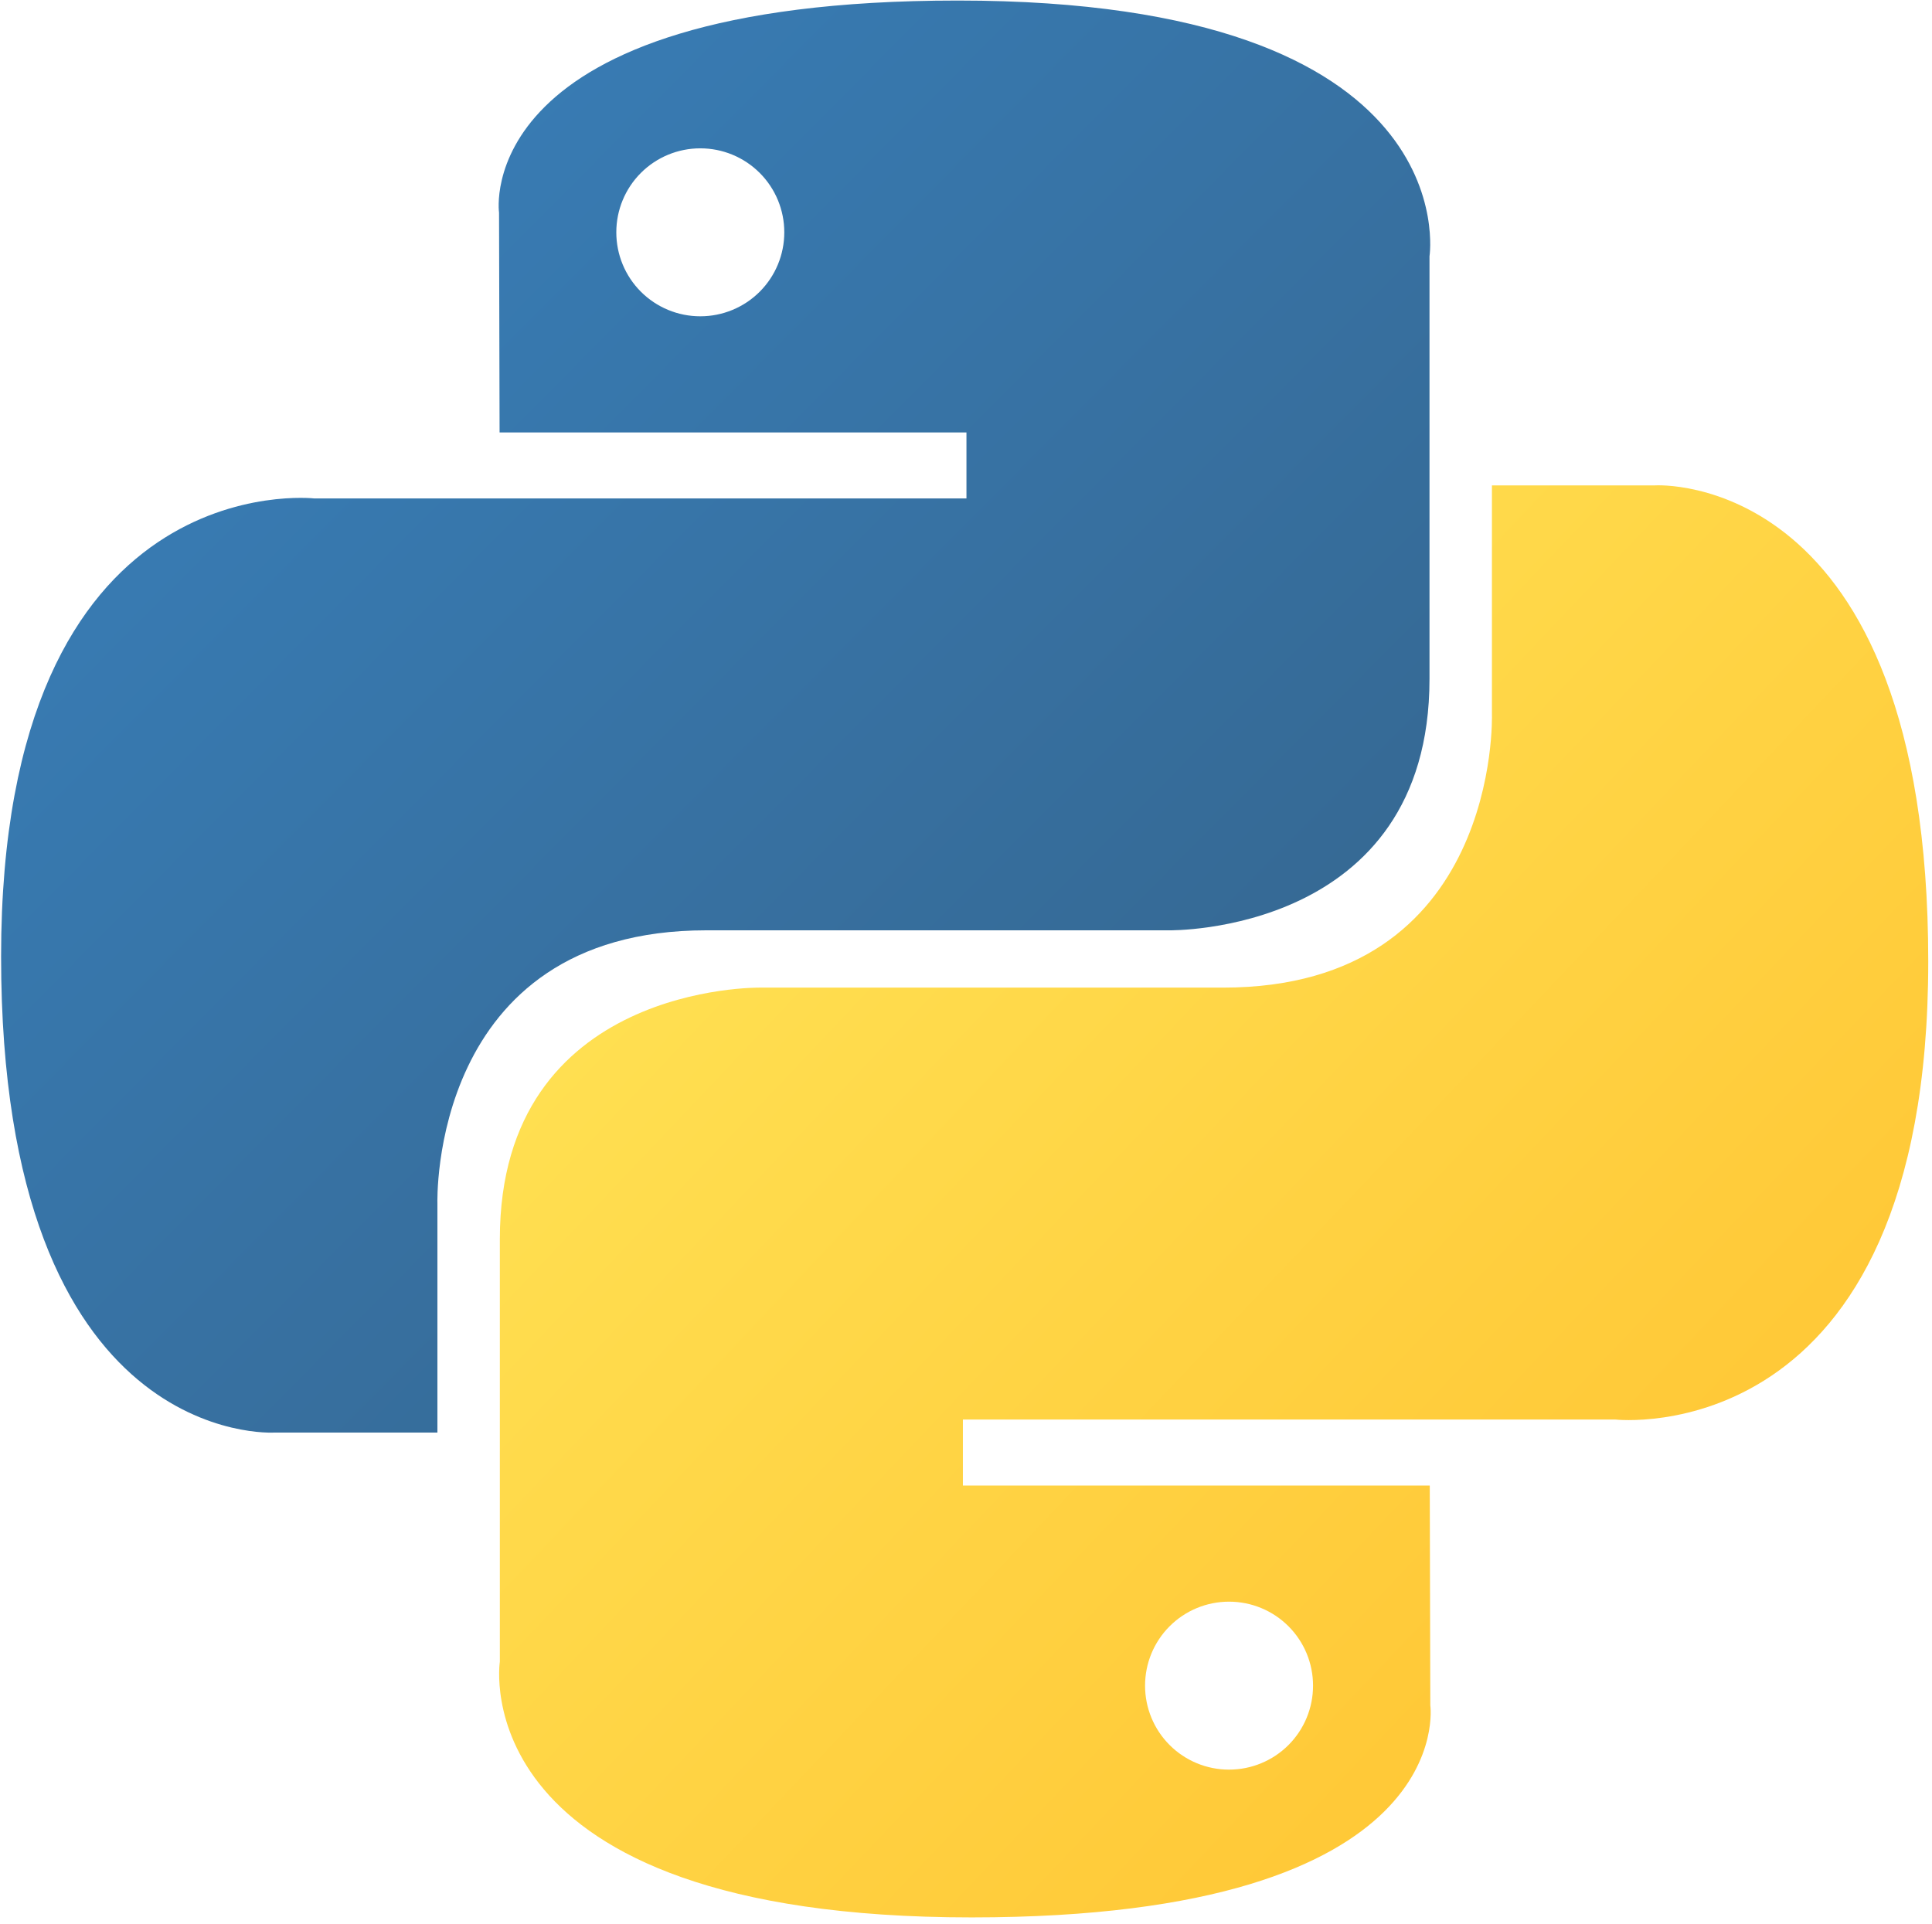
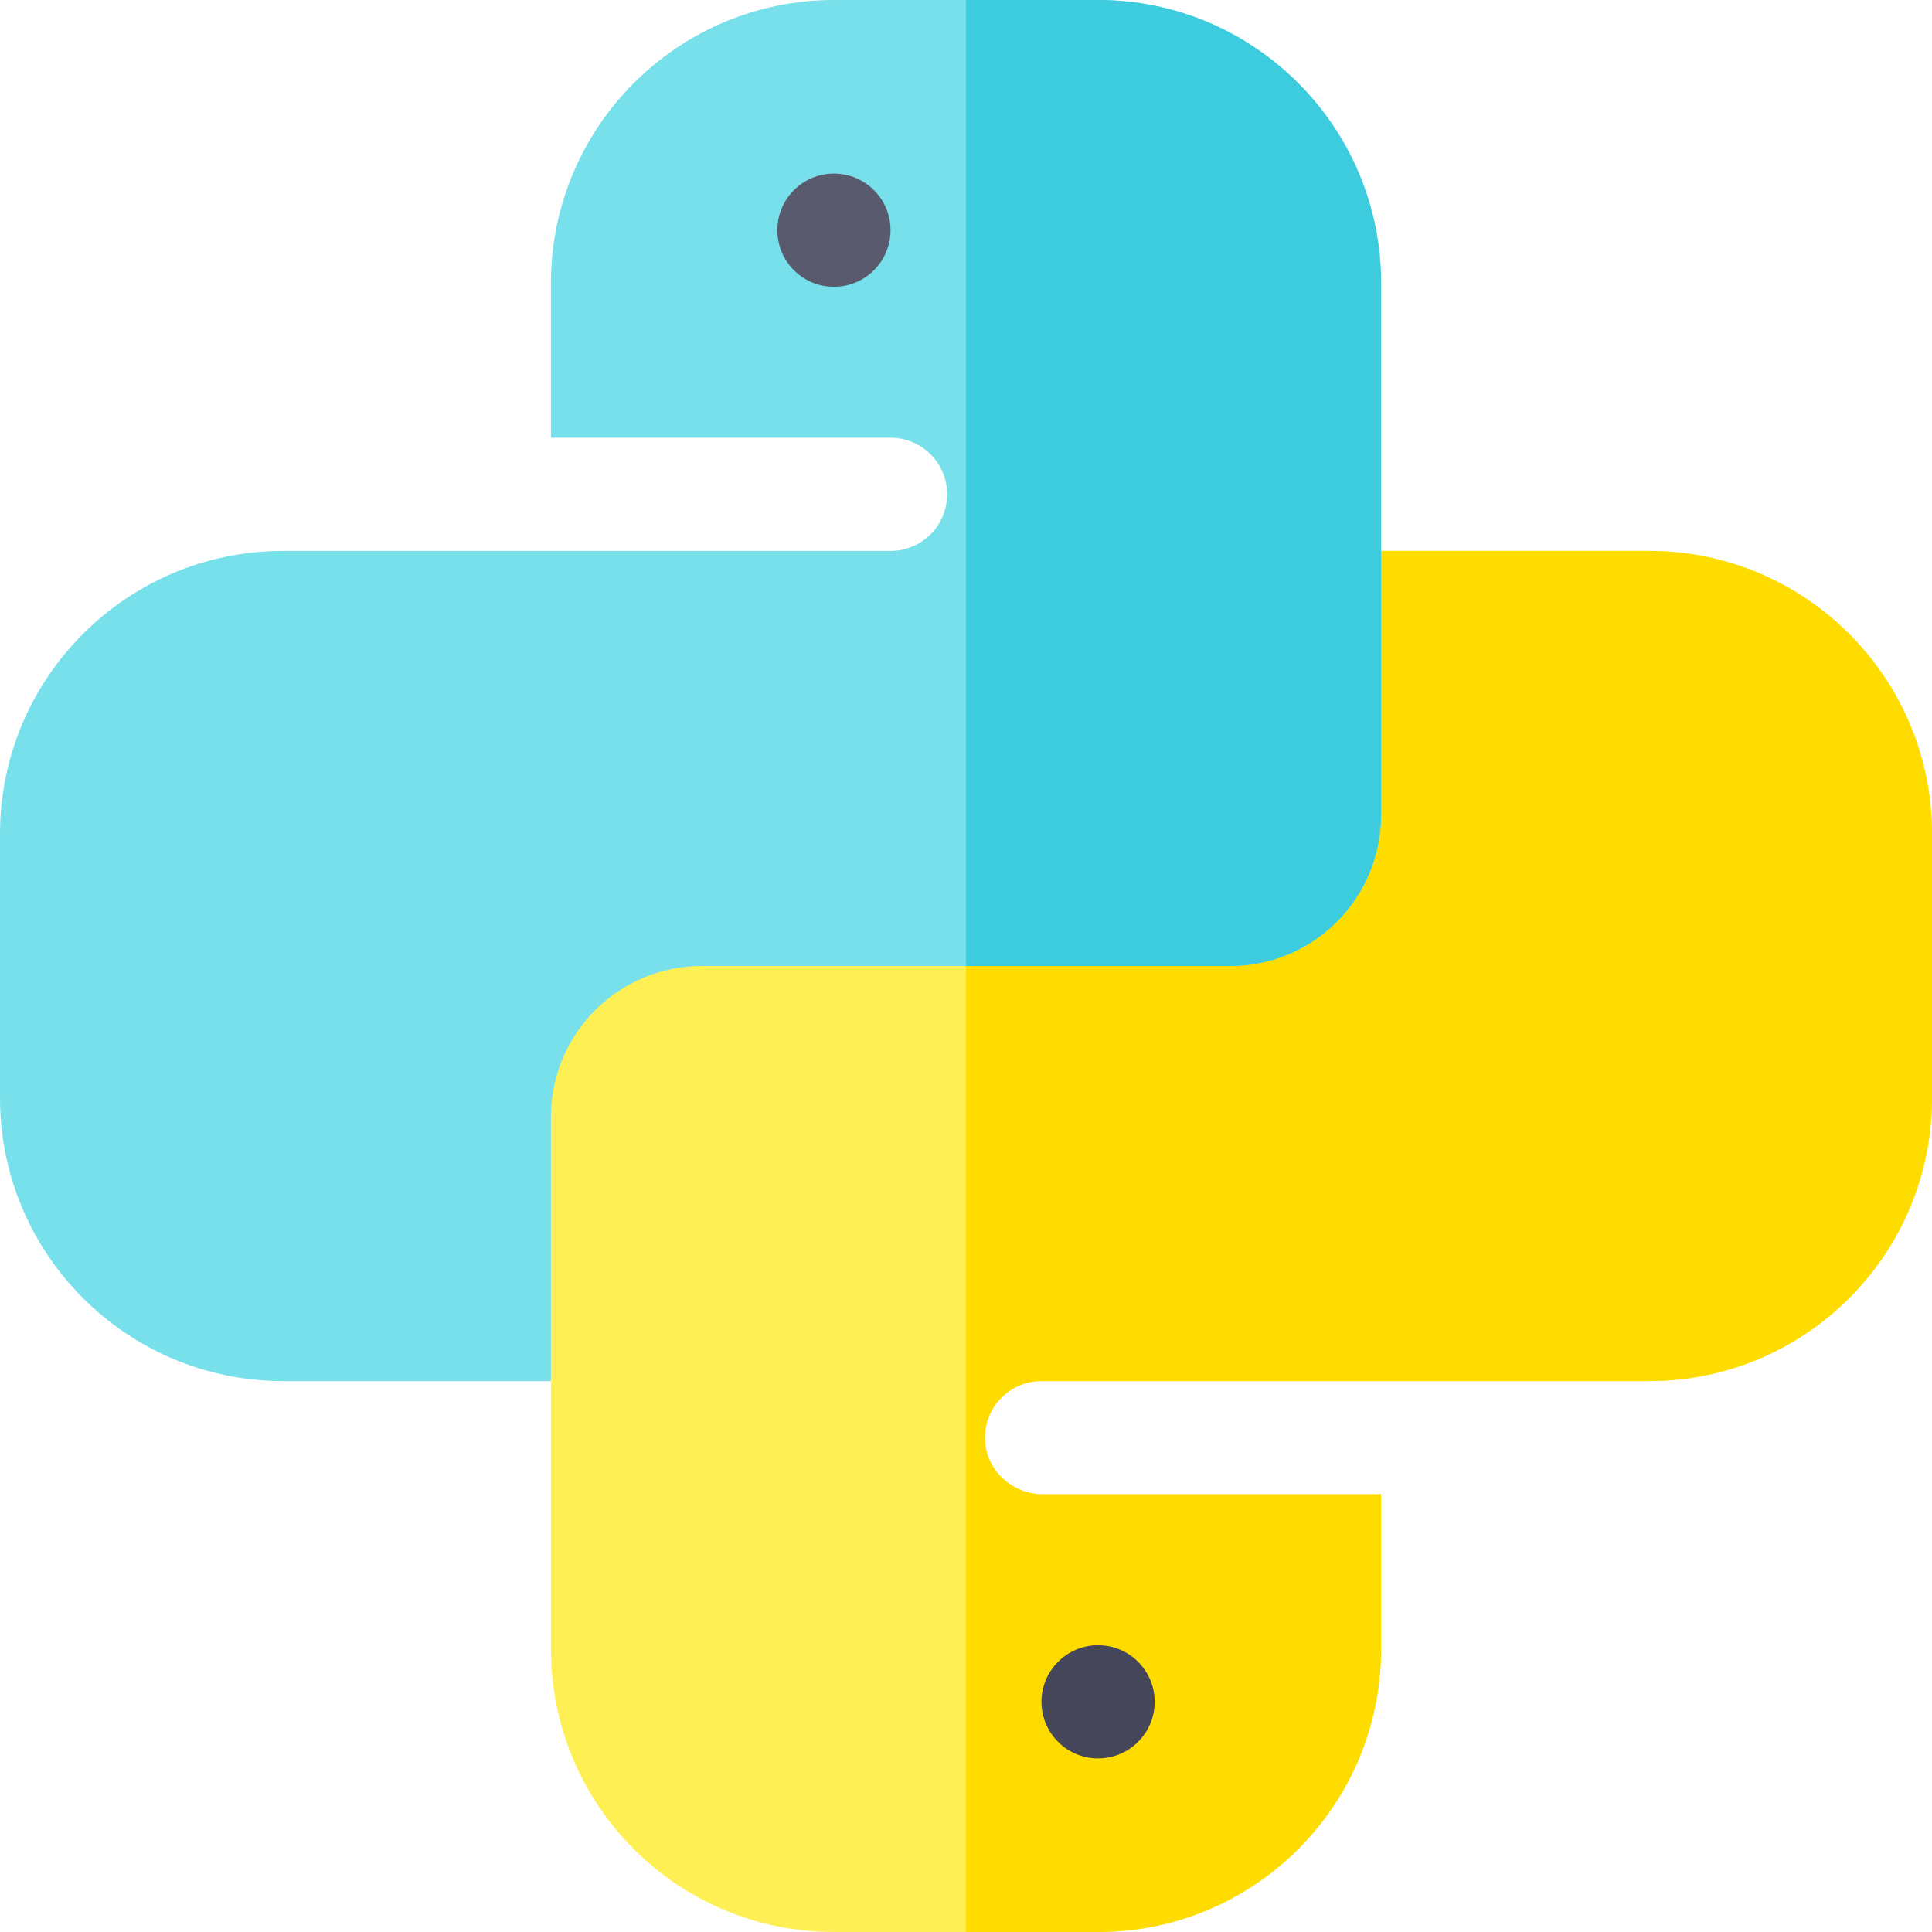
- <svg xmlns="http://www.w3.org/2000/svg" width="2500" height="2490" viewBox="0 0 256 255" preserveAspectRatio="xMinYMin meet">
-   <defs>
-     <linearGradient x1="12.959%" y1="12.039%" x2="79.639%" y2="78.201%" id="a">
-       <stop stop-color="#387EB8" offset="0%" />
-       <stop stop-color="#366994" offset="100%" />
-     </linearGradient>
-     <linearGradient x1="19.128%" y1="20.579%" x2="90.742%" y2="88.429%" id="b">
-       <stop stop-color="#FFE052" offset="0%" />
-       <stop stop-color="#FFC331" offset="100%" />
-     </linearGradient>
-   </defs>
-   <path d="M126.916.072c-64.832 0-60.784 28.115-60.784 28.115l.072 29.128h61.868v8.745H41.631S.145 61.355.145 126.77c0 65.417 36.21 63.097 36.21 63.097h21.61v-30.356s-1.165-36.21 35.632-36.21h61.362s34.475.557 34.475-33.319V33.97S194.67.072 126.916.072zM92.802 19.66a11.12 11.12 0 0 1 11.13 11.13 11.12 11.12 0 0 1-11.13 11.13 11.12 11.12 0 0 1-11.13-11.13 11.12 11.12 0 0 1 11.13-11.13z" fill="url(#a)" />
-   <path d="M128.757 254.126c64.832 0 60.784-28.115 60.784-28.115l-.072-29.127H127.6v-8.745h86.441s41.486 4.705 41.486-60.712c0-65.416-36.21-63.096-36.21-63.096h-21.61v30.355s1.165 36.21-35.632 36.21h-61.362s-34.475-.557-34.475 33.32v56.013s-5.235 33.897 62.518 33.897zm34.114-19.586a11.12 11.12 0 0 1-11.13-11.13 11.12 11.12 0 0 1 11.13-11.131 11.12 11.12 0 0 1 11.13 11.13 11.12 11.12 0 0 1-11.13 11.13z" fill="url(#b)" />
+ <svg xmlns="http://www.w3.org/2000/svg" height="512pt" viewBox="0 0 512 512" width="512pt">
+   <path d="m437 146h-91v90h-220v110c0 11.047 8.953 20 20 20v71c0 41.422 33.578 75 75 75h70c41.422 0 75-33.578 75-75v-41h-89.574c-8.078 0-15.027-6.207-15.41-14.273-.406-8.617 6.461-15.727 14.984-15.727h161c41.422 0 75-33.578 75-75v-70c0-41.422-33.578-75-75-75zm0 0" fill="#feef55" />
+   <path d="m437 146h-91v90h-90v276h35c41.422 0 75-33.578 75-75v-41h-89.574c-8.078 0-15.027-6.207-15.41-14.273-.406-8.617 6.461-15.727 14.984-15.727h161c41.422 0 75-33.578 75-75v-70c0-41.422-33.578-75-75-75zm0 0" fill="#fedc00" />
+   <path d="m186 256h140c22.09 0 40-17.91 40-40v-141c0-41.355-33.645-75-75-75h-70c-41.355 0-75 33.645-75 75v41h90c8.285 0 15 6.715 15 15s-6.715 15-15 15h-161c-41.355 0-75 33.645-75 75v70c0 41.355 33.645 75 75 75h71v-70c0-22.09 17.91-40 40-40zm0 0" fill="#78e0ea" />
+   <path d="m291 0h-35v256h70c22.09 0 40-17.91 40-40v-141c0-41.355-33.645-75-75-75zm0 0" fill="#3cccdd" />
+   <path d="m236 61c0 8.285-6.715 15-15 15s-15-6.715-15-15 6.715-15 15-15 15 6.715 15 15zm0 0" fill="#5a5a6e" />
+   <path d="m306 451c0 8.285-6.715 15-15 15s-15-6.715-15-15 6.715-15 15-15 15 6.715 15 15zm0 0" fill="#46465a" />
</svg>
